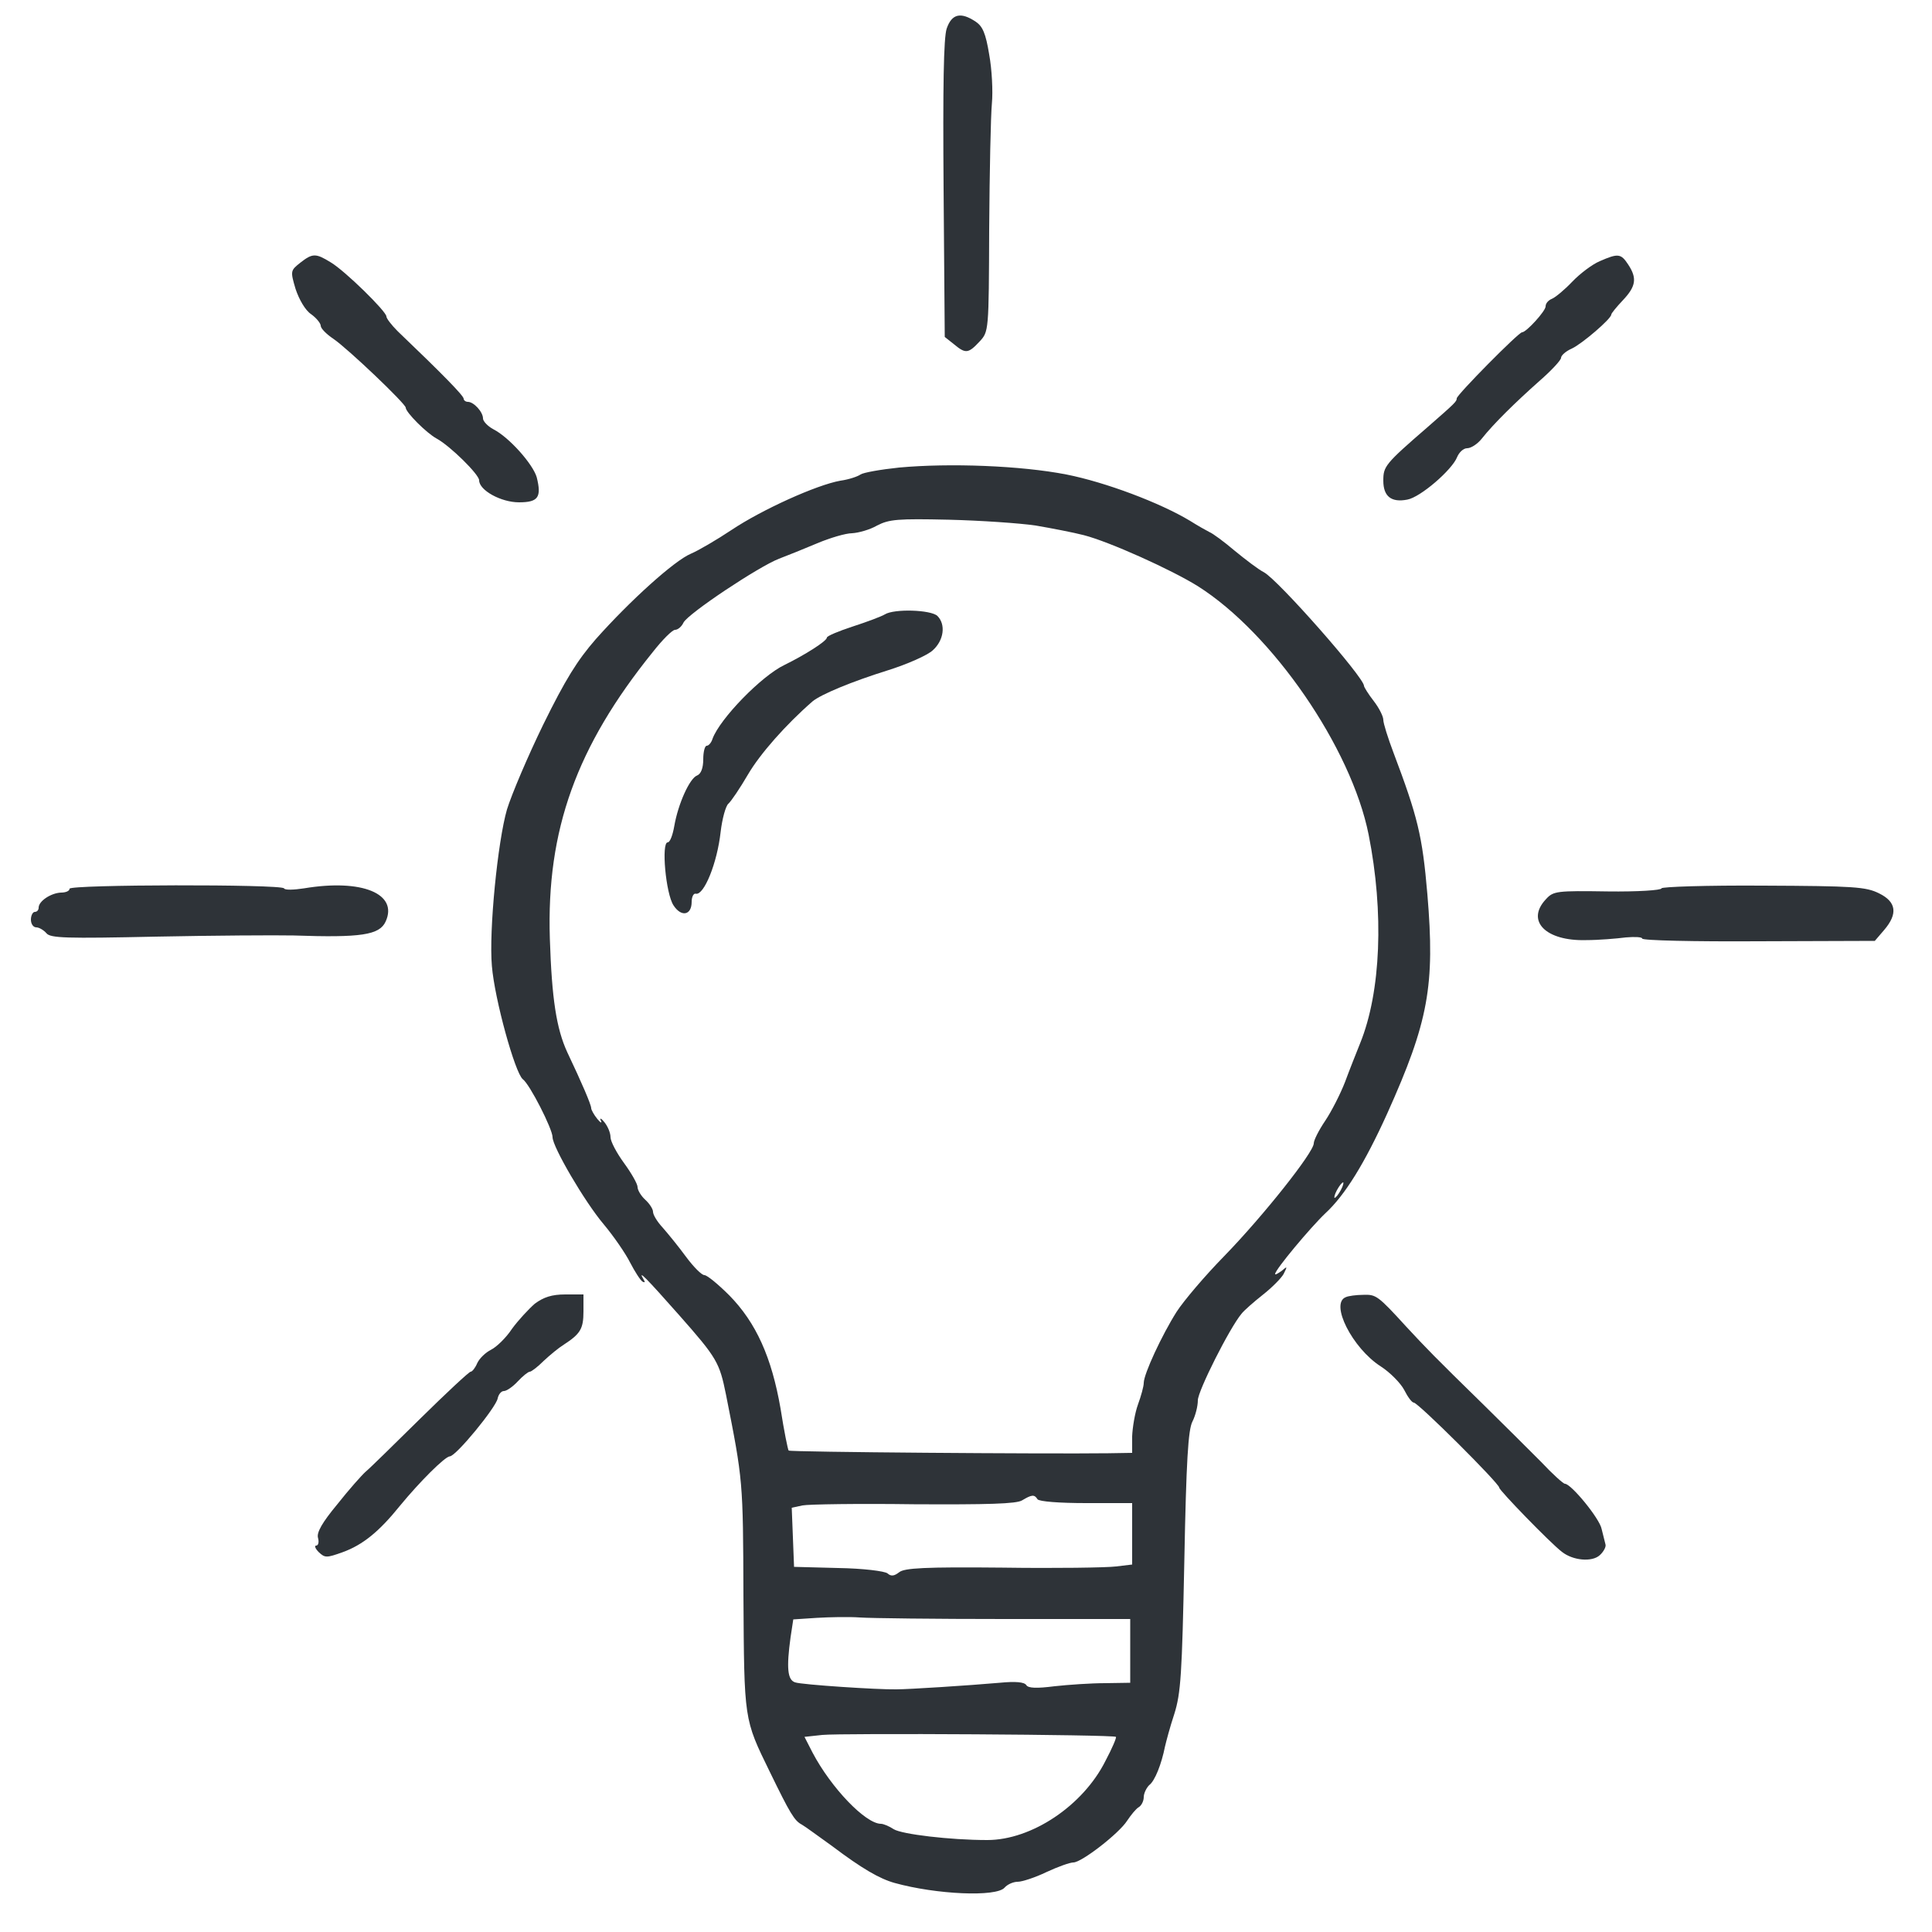
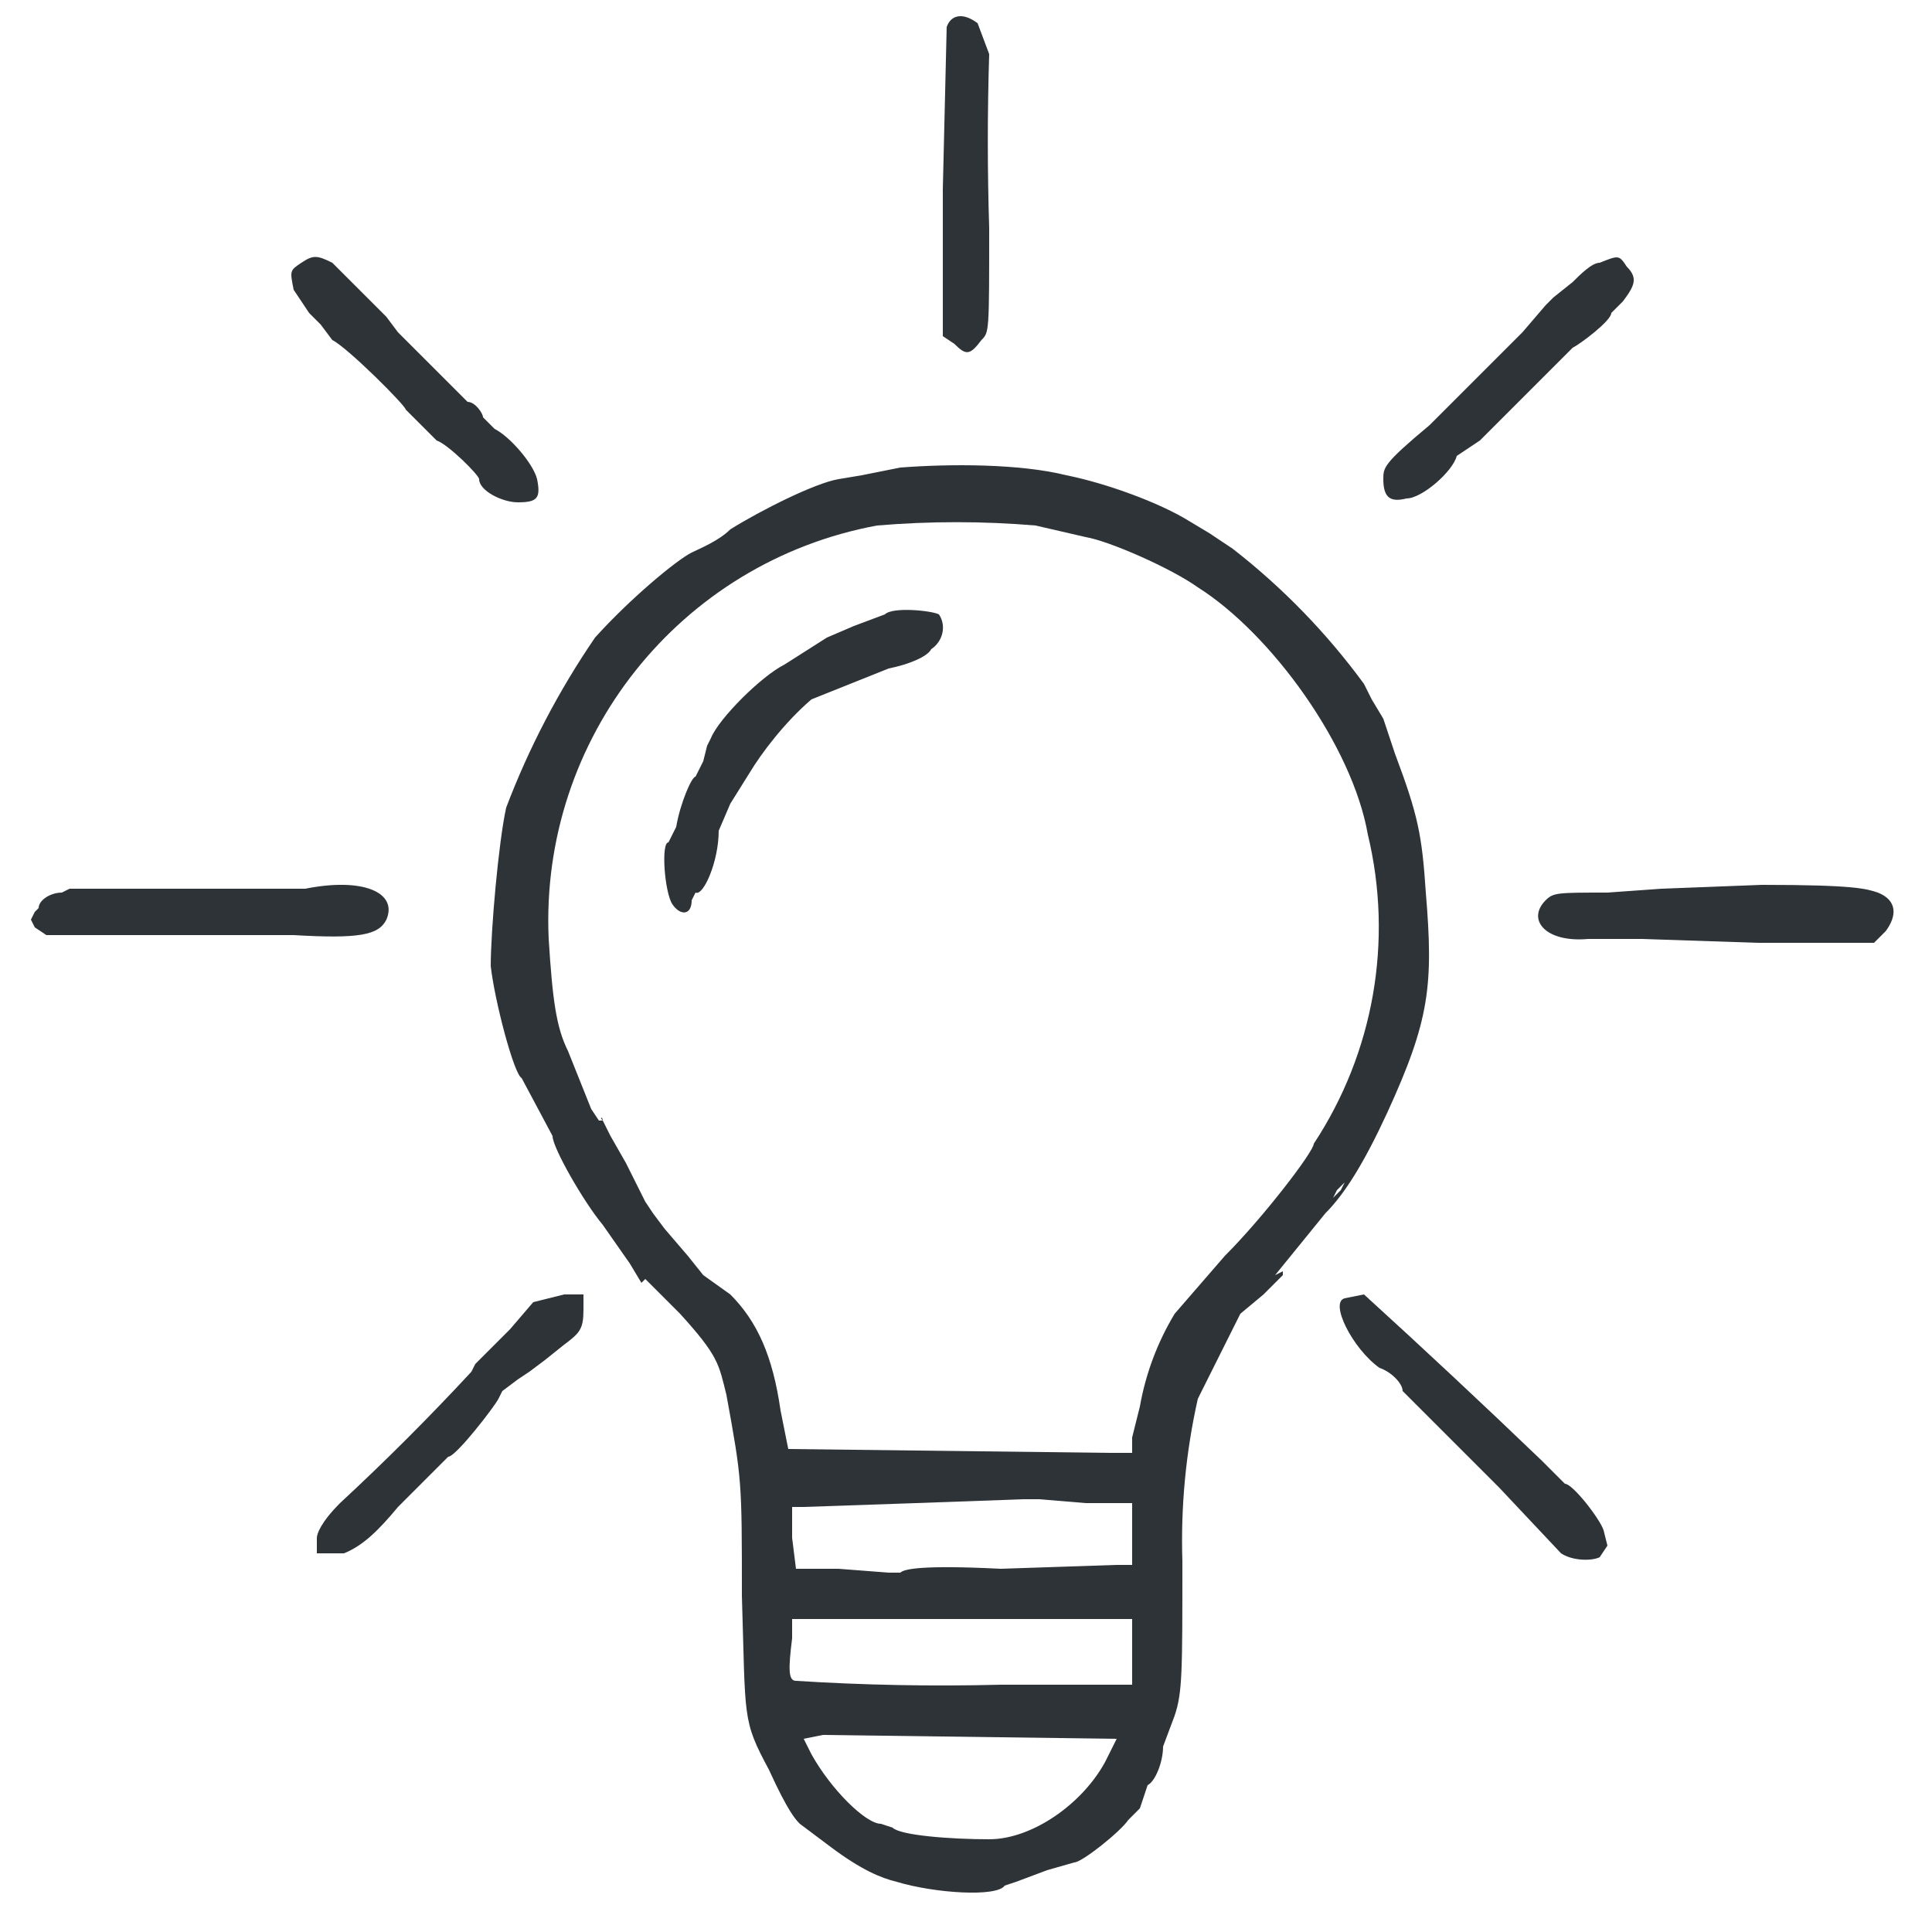
<svg xmlns="http://www.w3.org/2000/svg" version="1.0" viewBox="0 0 500 500">
-   <path fill="#2e3338" d="M245 7.4c-.8 2.4-1 15.1-.8 41.6l.3 38.2 2.4 1.9c3 2.5 3.7 2.4 6.6-.7 2.4-2.6 2.4-2.6 2.5-29.2.1-14.7.4-29.3.7-32.4.3-3.2 0-8.9-.7-12.7-.9-5.5-1.7-7.3-3.5-8.5-3.9-2.6-6.2-2-7.5 1.8zM77.7 68c-2.5 2-2.6 2.1-1.2 6.8.9 2.7 2.5 5.5 4 6.5 1.4 1 2.5 2.4 2.5 3 0 .7 1.5 2.2 3.3 3.4 3.8 2.6 18.7 16.8 18.7 17.8 0 1.2 5.4 6.6 8 8 3.5 1.9 11 9.3 11 10.8 0 2.6 5.7 5.7 10.3 5.7 5 0 5.9-1.3 4.6-6.5-1-3.4-7.1-10.3-11.2-12.4-1.5-.8-2.7-2.1-2.7-2.8 0-1.7-2.4-4.3-3.9-4.3-.6 0-1.1-.4-1.1-.8 0-.8-5.6-6.5-17.1-17.5-1.6-1.6-2.9-3.3-2.9-3.8 0-1.3-10.7-11.8-14.4-14-3.9-2.4-4.7-2.4-7.9.1zM414 67.6c-1.9.8-5.1 3.2-7.1 5.3-2 2.1-4.3 4-5.2 4.4-1 .4-1.7 1.2-1.7 2 0 1.2-5 6.7-6.1 6.7-.9 0-16.9 16.2-16.9 17.1 0 .8-.4 1.2-7.5 7.4-11.1 9.6-11.5 10.2-11.5 13.9 0 4.1 2.1 5.7 6.2 4.9 3.4-.6 11.6-7.7 12.9-11 .5-1.2 1.6-2.3 2.6-2.3s2.7-1.1 3.8-2.5c3-3.8 8.7-9.4 14.9-14.9 3.1-2.7 5.6-5.4 5.6-6 0-.6 1.2-1.7 2.8-2.4 2.6-1.2 10.2-7.7 10.2-8.8 0-.3 1.3-1.9 3-3.7 3.4-3.6 3.7-5.7 1.4-9.2-1.9-2.9-2.6-3-7.4-.9zM232.7 121c-4.8.5-9.3 1.3-10 1.8-.7.5-3 1.3-5.2 1.6-6.2 1.1-20.3 7.5-28.1 12.7-3.9 2.6-8.7 5.4-10.6 6.2-4.3 1.8-15.8 12.2-24.6 22.1-4.8 5.5-7.9 10.5-13.6 22.1-4 8.2-8.2 18.1-9.4 22-2.4 8.3-4.7 31.4-3.9 40.5.7 8.6 6 27.7 8 29.3 1.8 1.3 7.7 12.9 7.7 15 0 2.5 8.3 16.7 13.2 22.5 2.6 3.1 5.7 7.6 6.9 10 1.2 2.3 2.6 4.5 3.2 4.9.6.3.7.1.3-.5-1.8-3 .7-.4 9.2 9.2 9.8 11.1 10.4 12.2 12.1 20.6 4.4 22.2 4.4 22.2 4.5 52 .2 32.3.1 31.8 6.8 45.5 5.3 10.9 6.4 12.7 8.3 13.7.9.5 4.4 3.1 7.9 5.6 7.7 5.8 12.2 8.4 16.1 9.5 10.8 3 26.4 3.7 28.5 1.2.7-.8 2.2-1.5 3.4-1.5 1.1 0 4.5-1.1 7.4-2.5 3-1.4 6.1-2.5 7-2.5 2.1 0 11.8-7.5 13.9-10.8 1-1.5 2.3-3.1 3-3.5.7-.4 1.3-1.6 1.3-2.6s.7-2.4 1.4-3.1c1.5-1.1 3.2-5.5 4.1-10 .3-1.3 1.3-5.1 2.4-8.4 1.7-5.4 2-10.2 2.6-39.5.5-26.1 1-34.1 2.1-36.2.8-1.6 1.4-4 1.4-5.5 0-2.4 8.2-18.7 11.3-22.4.6-.8 3.1-3 5.5-4.9 2.3-1.8 4.8-4.3 5.4-5.4 1-2 1-2.1-.5-.8-1 .7-1.7 1.1-1.7.8 0-1.1 9.2-12.1 13-15.7 5.1-4.7 10.2-13 16-25.8 10.7-23.8 12.4-33.1 10.4-56.8-1.3-15.2-2.5-20-8.8-36.7-1.4-3.7-2.6-7.5-2.6-8.4 0-.9-1.1-3.1-2.5-4.9-1.4-1.8-2.5-3.6-2.5-3.9 0-2.2-22.2-27.4-25.9-29.4-1.4-.7-4.8-3.3-7.6-5.6-2.7-2.3-5.7-4.5-6.5-4.8-.8-.4-3.1-1.7-5-2.9-7.8-4.7-21.9-10-32-12-11.8-2.3-30.2-3-43.3-1.8zm35.3 15c4.1.7 9.8 1.8 12.5 2.5 6.6 1.7 22.6 8.9 29.5 13.2 19.3 12.2 39.7 41.8 44.2 64.3 4 20.1 3.2 40.7-2.2 54-1 2.5-2.8 7-3.9 10-1.2 3.1-3.5 7.6-5.1 10-1.7 2.5-3 5.1-3 5.9 0 2.3-13 18.7-23.1 29.1-5.1 5.2-10.6 11.7-12.4 14.5-3.8 6-8.5 16.1-8.5 18.4 0 .9-.7 3.4-1.5 5.6-.8 2.2-1.4 5.9-1.5 8.2v4.3l-6.2.1c-16.1.2-82.3-.3-82.7-.7-.2-.2-1.2-5.1-2.1-10.9-2.3-13.2-6.3-22.2-13.3-29.3-2.8-2.8-5.7-5.2-6.4-5.2-.7 0-2.8-2.1-4.8-4.8-1.9-2.6-4.6-5.9-6-7.5-1.4-1.5-2.5-3.3-2.5-4.1 0-.7-.9-2.1-2-3.1s-2-2.5-2-3.3c0-.8-1.6-3.6-3.5-6.2s-3.5-5.6-3.5-6.7c0-1.1-.7-2.8-1.6-3.9-.8-1-1.3-1.2-.9-.4.4.8-.1.6-.9-.4-.9-1.1-1.6-2.4-1.6-2.8 0-.9-2.4-6.5-6.2-14.5-2.8-6.1-4-13.8-4.5-29.4-.9-28.1 6.9-49.7 26.6-74.1 2.5-3.2 5.1-5.8 5.8-5.8.7 0 1.7-.8 2.2-1.9 1.3-2.4 19.5-14.5 24.7-16.5 2.1-.8 6.6-2.6 9.9-4 3.3-1.4 7.4-2.6 9-2.6 1.7-.1 4.6-.9 6.5-2 3.1-1.6 5.3-1.8 18.5-1.5 8.3.2 18.4.9 22.5 1.5zm79 172c-.6 1.1-1.3 2-1.6 2-.2 0 0-.9.6-2s1.3-2 1.6-2c.2 0 0 .9-.6 2zm-78.5 80c.4.6 5.7 1 12.6 1H293v15.9l-4.2.5c-2.4.3-15.6.5-29.4.3-20.1-.2-25.4.1-26.7 1.2-1.3 1-2.1 1.1-3 .3-.7-.6-6.4-1.3-12.8-1.4l-11.4-.3-.3-7.7-.3-7.6 2.8-.6c1.5-.3 14.5-.5 28.8-.3 19.1.1 26.5-.1 28-1 2.5-1.5 3.2-1.6 4-.3zm-8.5 31h32.5v16.5l-6.5.1c-3.6 0-9.5.4-13.1.8-4.7.6-6.8.5-7.3-.3s-2.8-1-6.9-.6c-8 .7-23.5 1.7-26.7 1.7-4.8.1-24.5-1.2-26.2-1.8-2-.6-2.3-3.7-1.2-11.7l.7-4.6 6.1-.4c3.3-.2 8.4-.3 11.1-.1 2.8.2 19.6.4 37.5.4zm28.8 30.5c.2.2-1 3-2.7 6.2-5.8 11.6-19.1 20.5-30.6 20.5-9.6 0-22.1-1.5-24.2-2.8-1.2-.8-2.7-1.4-3.3-1.4-4 0-12.9-9.3-17.7-18.4l-2.1-4.1 4.6-.5c4.8-.5 75.4-.1 76 .5z" />
-   <path fill="#2e3338" d="M229 159c-.8.5-4.5 1.9-8.2 3.1-3.7 1.2-6.8 2.5-6.8 2.9 0 .9-5.7 4.5-11 7.1-5.9 2.8-16.7 13.9-18.6 19.1-.3 1-1 1.8-1.5 1.8s-.9 1.6-.9 3.5c0 2.3-.6 3.8-1.6 4.2-1.9.7-4.9 7.3-5.9 13.1-.4 2.3-1.1 4.2-1.7 4.2-1.7 0-.5 13.3 1.5 16.3 2 3.1 4.7 2.6 4.7-.9 0-1.3.5-2.3 1.1-2.1 2.1.4 5.5-7.9 6.4-16 .4-3.4 1.3-6.7 2-7.3.7-.6 3-4 5.1-7.6 3.1-5.3 9.8-12.9 16.7-18.9 2.2-1.8 10.1-5.1 19.4-8 5.1-1.6 10.3-3.9 11.7-5.2 2.9-2.6 3.4-6.7 1.2-8.9-1.7-1.6-11.2-1.9-13.6-.4zM18 230c0 .6-1 1-2.2 1-2.6.1-5.8 2.2-5.8 3.9 0 .6-.4 1.1-1 1.1-.5 0-1 .9-1 2s.6 2 1.4 2c.7 0 1.9.7 2.6 1.5 1 1.3 5.1 1.4 28.4.9 14.9-.3 30.9-.4 35.6-.3 17.4.6 22.2-.1 23.8-3.6 3.3-7.2-6.1-11.1-21.1-8.6-2.6.4-5 .5-5.2 0-.8-1.1-55.5-1-55.5.1zM430 229.9c0 .5-6.3.9-13.9.8-13.2-.2-14.1-.1-16 2-5.3 5.6-.1 10.9 10.4 10.6 3.3 0 7.9-.4 10.3-.7 2.3-.2 4.2-.1 4.2.3 0 .5 13.5.8 30.1.7l30.1-.1 2.4-2.8c3.6-4.2 3.2-7.3-1.3-9.5-3.4-1.7-6.5-1.9-30-2-14.6-.1-26.3.3-26.3.7zM138.4 337.4c-1.6 1.4-4.3 4.3-5.9 6.5-1.5 2.3-4 4.7-5.4 5.4-1.4.7-3 2.2-3.6 3.5-.5 1.2-1.3 2.2-1.7 2.2-.4 0-6.3 5.5-13 12.1-6.8 6.7-13.1 12.9-14.2 13.8-1 .9-4.3 4.6-7.3 8.4-3.9 4.7-5.4 7.3-5 8.7.3 1.1.1 2-.5 2-.5 0-.2.8.7 1.7 1.6 1.5 2 1.5 6.2 0 5.2-1.9 9.4-5.3 14.8-12 5.1-6.2 11.6-12.7 12.9-12.8 1.6 0 12-12.7 12.4-15 .2-1 .9-1.9 1.6-1.9.7 0 2.3-1.1 3.6-2.5 1.3-1.4 2.7-2.5 3.1-2.5.4 0 2-1.2 3.6-2.8 1.6-1.5 3.9-3.4 5.2-4.2 4.3-2.8 5.1-4.1 5.1-8.6V335h-4.7c-3.5 0-5.6.7-7.9 2.4zM348.3 335.7c-4.2 1.6 1.7 13.2 9 17.9 2.5 1.6 5.2 4.4 6.1 6.1.9 1.8 2 3.3 2.5 3.3 1.1 0 22.1 20.9 22.1 22 0 .7 13.2 14.3 16.2 16.6 2.9 2.3 7.8 2.7 9.8.9 1-.9 1.7-2.2 1.5-2.8-.2-.7-.6-2.5-1-4-.5-2.7-7.9-11.7-9.5-11.7-.4 0-3.2-2.5-6.1-5.6-3-3-9.6-9.6-14.8-14.7-13-12.7-15-14.8-20.2-20.4-7.3-8-7.8-8.3-11-8.2-1.9 0-4 .3-4.6.6z" />
+   <path fill="#2e3338" d="M245 7l-1 42v38l3 2c3 3 4 3 7-1 2-2 2-2 2-29a721 721 0 010-45l-3-8c-4-3-7-2-8 1zM78 68c-3 2-3 2-2 7l4 6 3 3 3 4c4 2 19 17 19 18l8 8c3 1 11 9 11 10 0 3 6 6 10 6 5 0 6-1 5-6-1-4-7-11-11-13l-3-3c0-1-2-4-4-4l-1-1-17-17-3-4-14-14c-4-2-5-2-8 0zm336 0c-2 0-5 3-7 5l-5 4-2 2-6 7-17 17-7 7c-12 10-12 11-12 14 0 5 2 6 6 5 4 0 12-7 13-11l3-2 3-2 15-15 6-6 3-3c2-1 10-7 10-9l3-3c3-4 4-6 1-9-2-3-2-3-7-1zm-181 53l-10 2-6 1c-6 1-20 8-28 13-3 3-8 5-10 6-4 2-16 12-25 22a210 210 0 00-23 44c-2 9-4 32-4 41 1 9 6 28 8 29l8 15c0 3 8 17 13 23l7 10 3 5 1-1 9 9c10 11 10 13 12 21 4 22 4 22 4 52 1 32 0 32 7 45 5 11 7 13 8 14l8 6c8 6 13 8 17 9 10 3 26 4 28 1l3-1 8-3 7-2c2 0 12-8 14-11l3-3 1-3 1-3c2-1 4-6 4-10l3-8c2-6 2-11 2-40a167 167 0 014-42l11-22 6-5 5-5v-1l-2 1 13-16c5-5 10-13 16-26 11-24 12-33 10-57-1-15-2-20-8-36l-3-9-3-5-2-4a176 176 0 00-34-35l-6-4-5-3c-8-5-22-10-32-12-12-3-30-3-43-2zm35 15l13 3c6 1 22 8 29 13 19 12 40 41 44 64a102 102 0 01-14 80c0 2-13 19-23 29l-13 15a70 70 0 00-9 24l-2 8v4h-6l-83-1-2-10c-2-14-6-23-13-30l-7-5-4-5-6-7-3-4-2-3-2-4-3-6-4-7-2-4c0-1-1-1 0 0h-1l-2-3-6-15c-3-6-4-13-5-29a104 104 0 0185-107 245 245 0 0141 0zm79 172l-2 2 1-2 2-2-1 2zm-78 80l12 1h12v16h-4l-30 1c-20-1-25 0-26 1h-3l-13-1h-11l-1-8v-8h3l29-1 28-1h4zm-9 31h33v17h-27-7a595 595 0 01-53-1c-2 0-2-3-1-11v-5h55zm29 31l-3 6c-6 11-19 20-30 20-10 0-23-1-25-3l-3-1c-4 0-13-9-18-18l-2-4 5-1 76 1z" />
+   <path fill="#2e3338" d="M229 159l-8 3-7 3-11 7c-6 3-17 14-19 19l-1 2-1 4-2 4c-1 0-4 7-5 13l-2 4c-2 0-1 13 1 16s5 3 5-1l1-2c2 1 6-8 6-16l3-7 5-8c3-5 9-13 16-19l20-8c5-1 10-3 11-5 3-2 4-6 2-9-2-1-12-2-14 0zM18 230l-2 1c-3 0-6 2-6 4l-1 1-1 2 1 2 3 2h64c17 1 22 0 24-4 3-7-6-11-21-8h-6-55zm412 0l-14 1c-13 0-14 0-16 2-5 5 0 11 11 10h14l30 1h30l3-3c3-4 3-8-2-10-3-1-6-2-30-2l-26 1zM138 337l-6 7-5 5-4 4-1 2a633 633 0 01-34 34c-5 5-6 8-6 9v2 2h7c5-2 9-6 14-12l13-13c2 0 12-13 13-15l1-2 4-3 3-2 4-3 5-4c4-3 5-4 5-9v-4h-5l-8 2zm210-1c-4 1 2 13 9 18 3 1 6 4 6 6l3 3 22 22 16 17c3 2 8 2 10 1l2-3-1-4c-1-3-8-12-10-12l-6-6a2373 2373 0 00-46-43l-5 1z" />
</svg>
